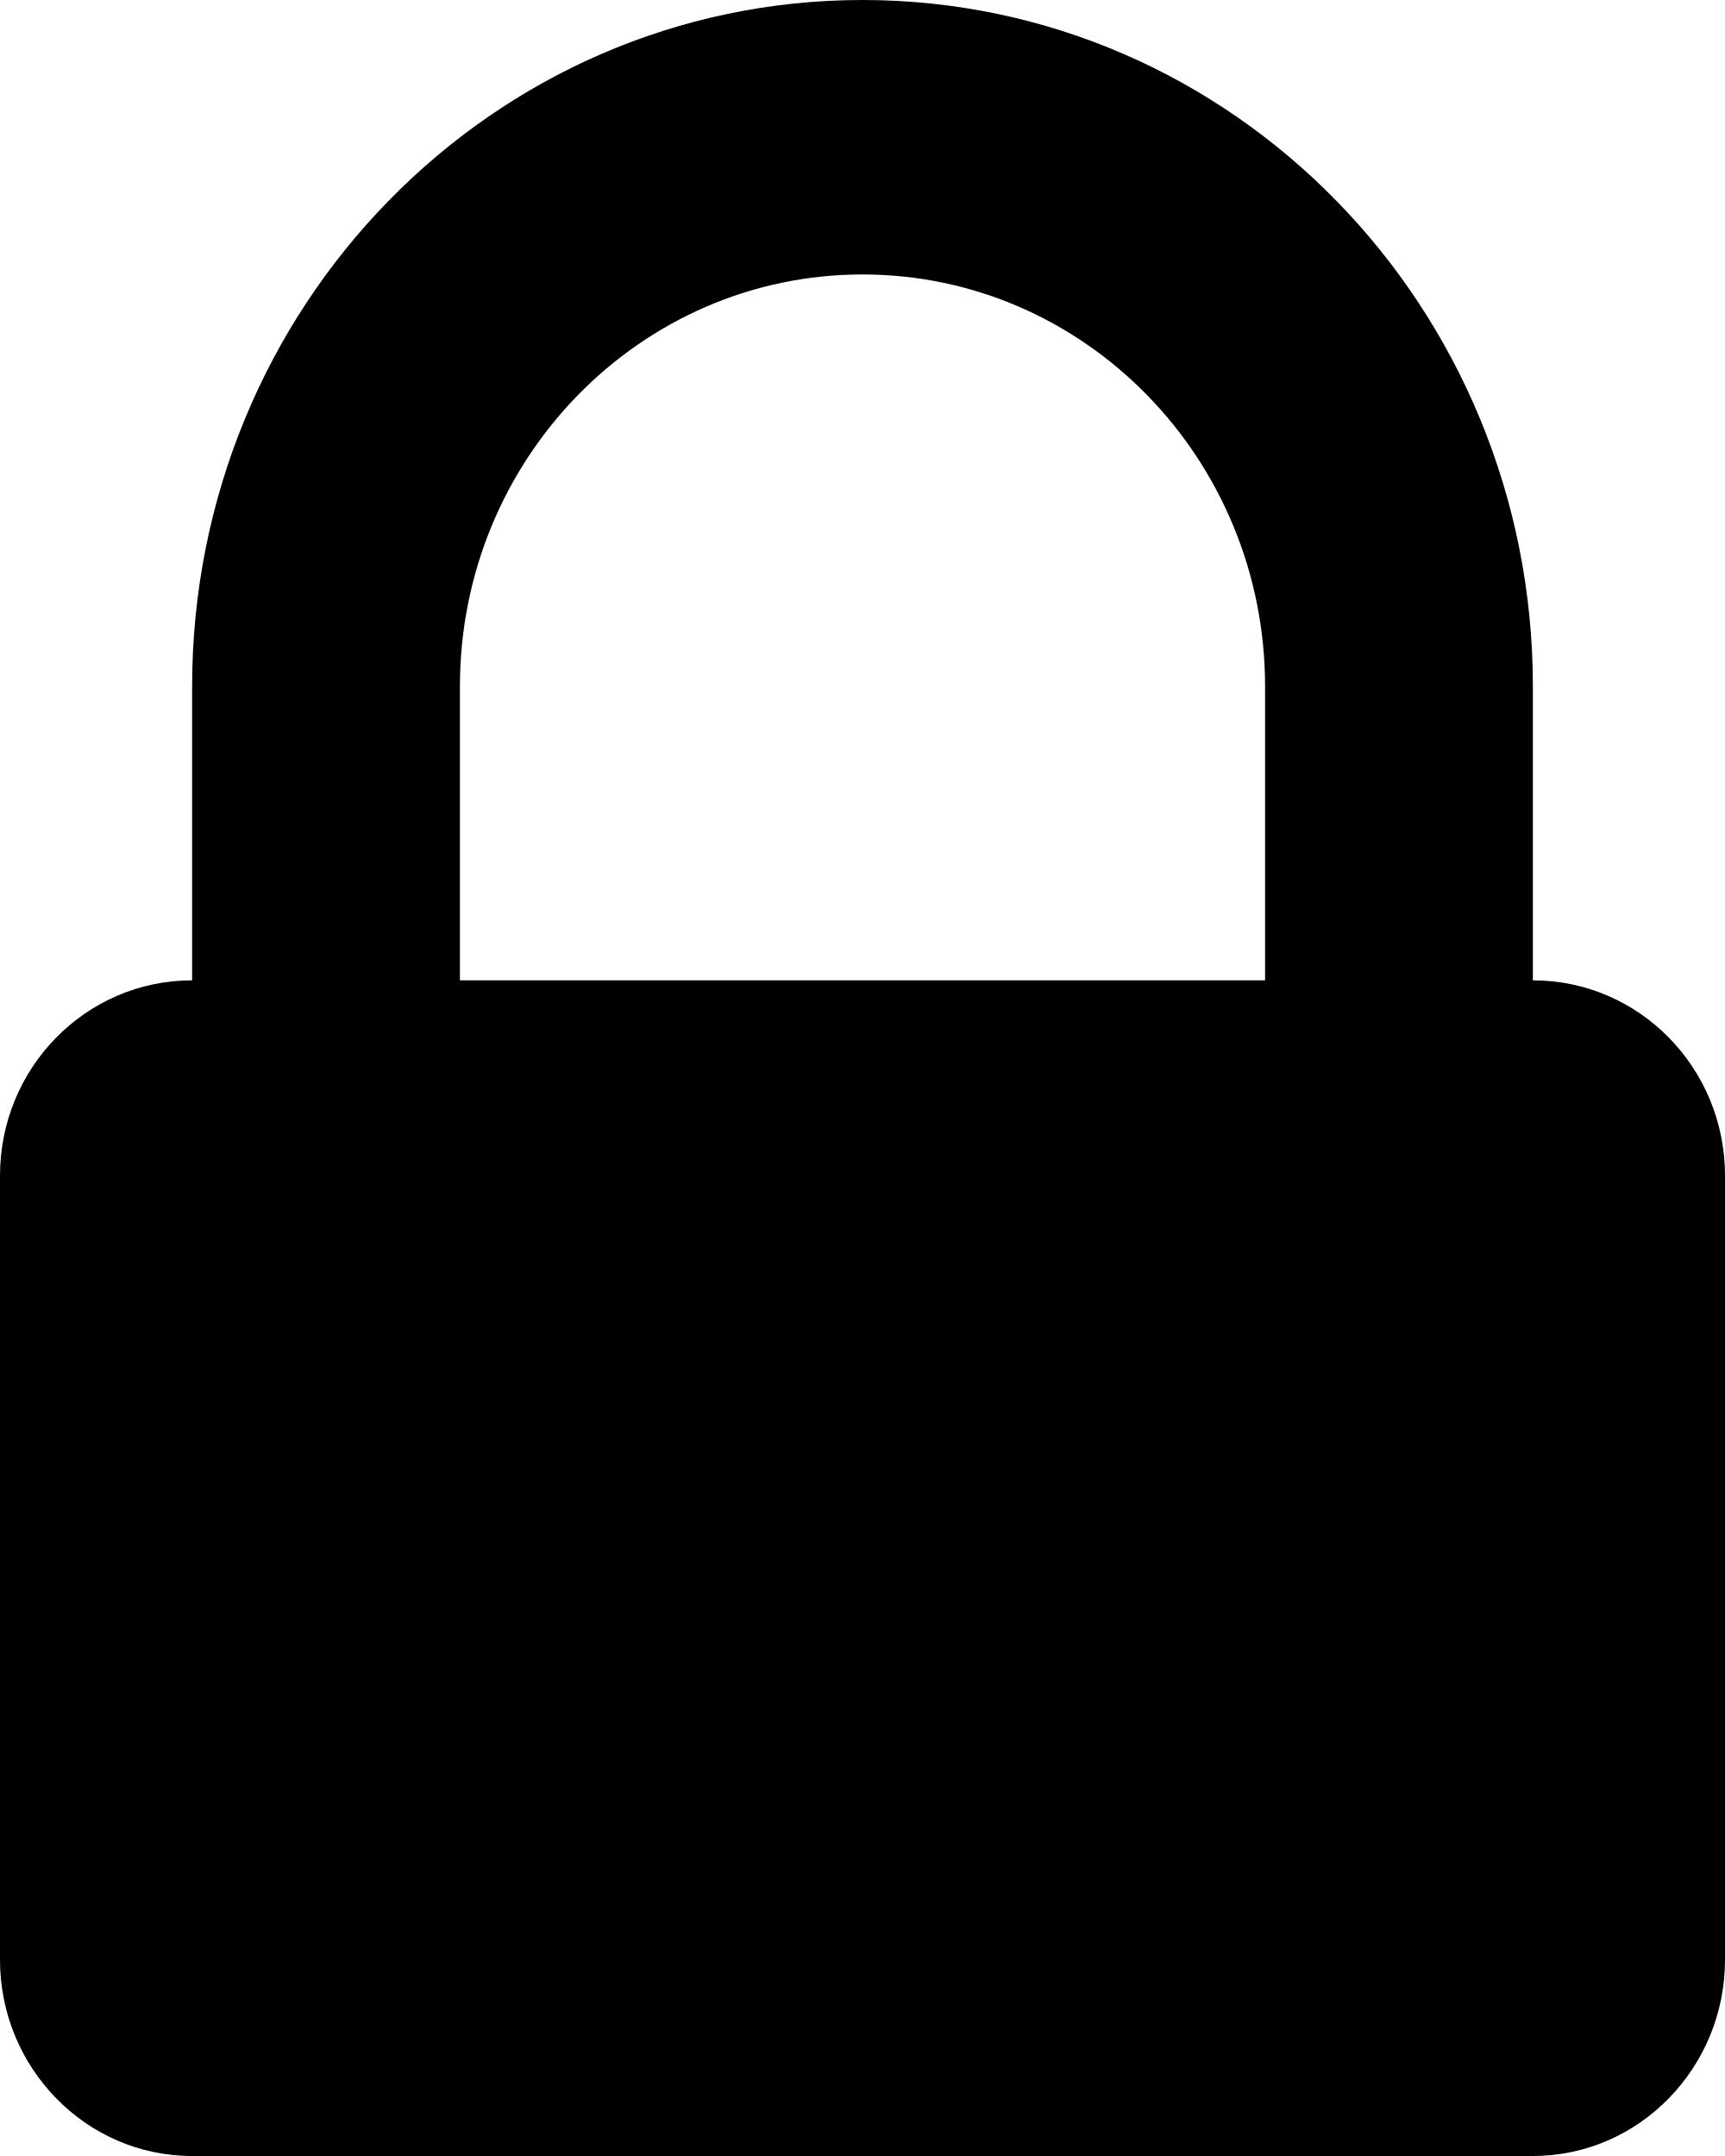
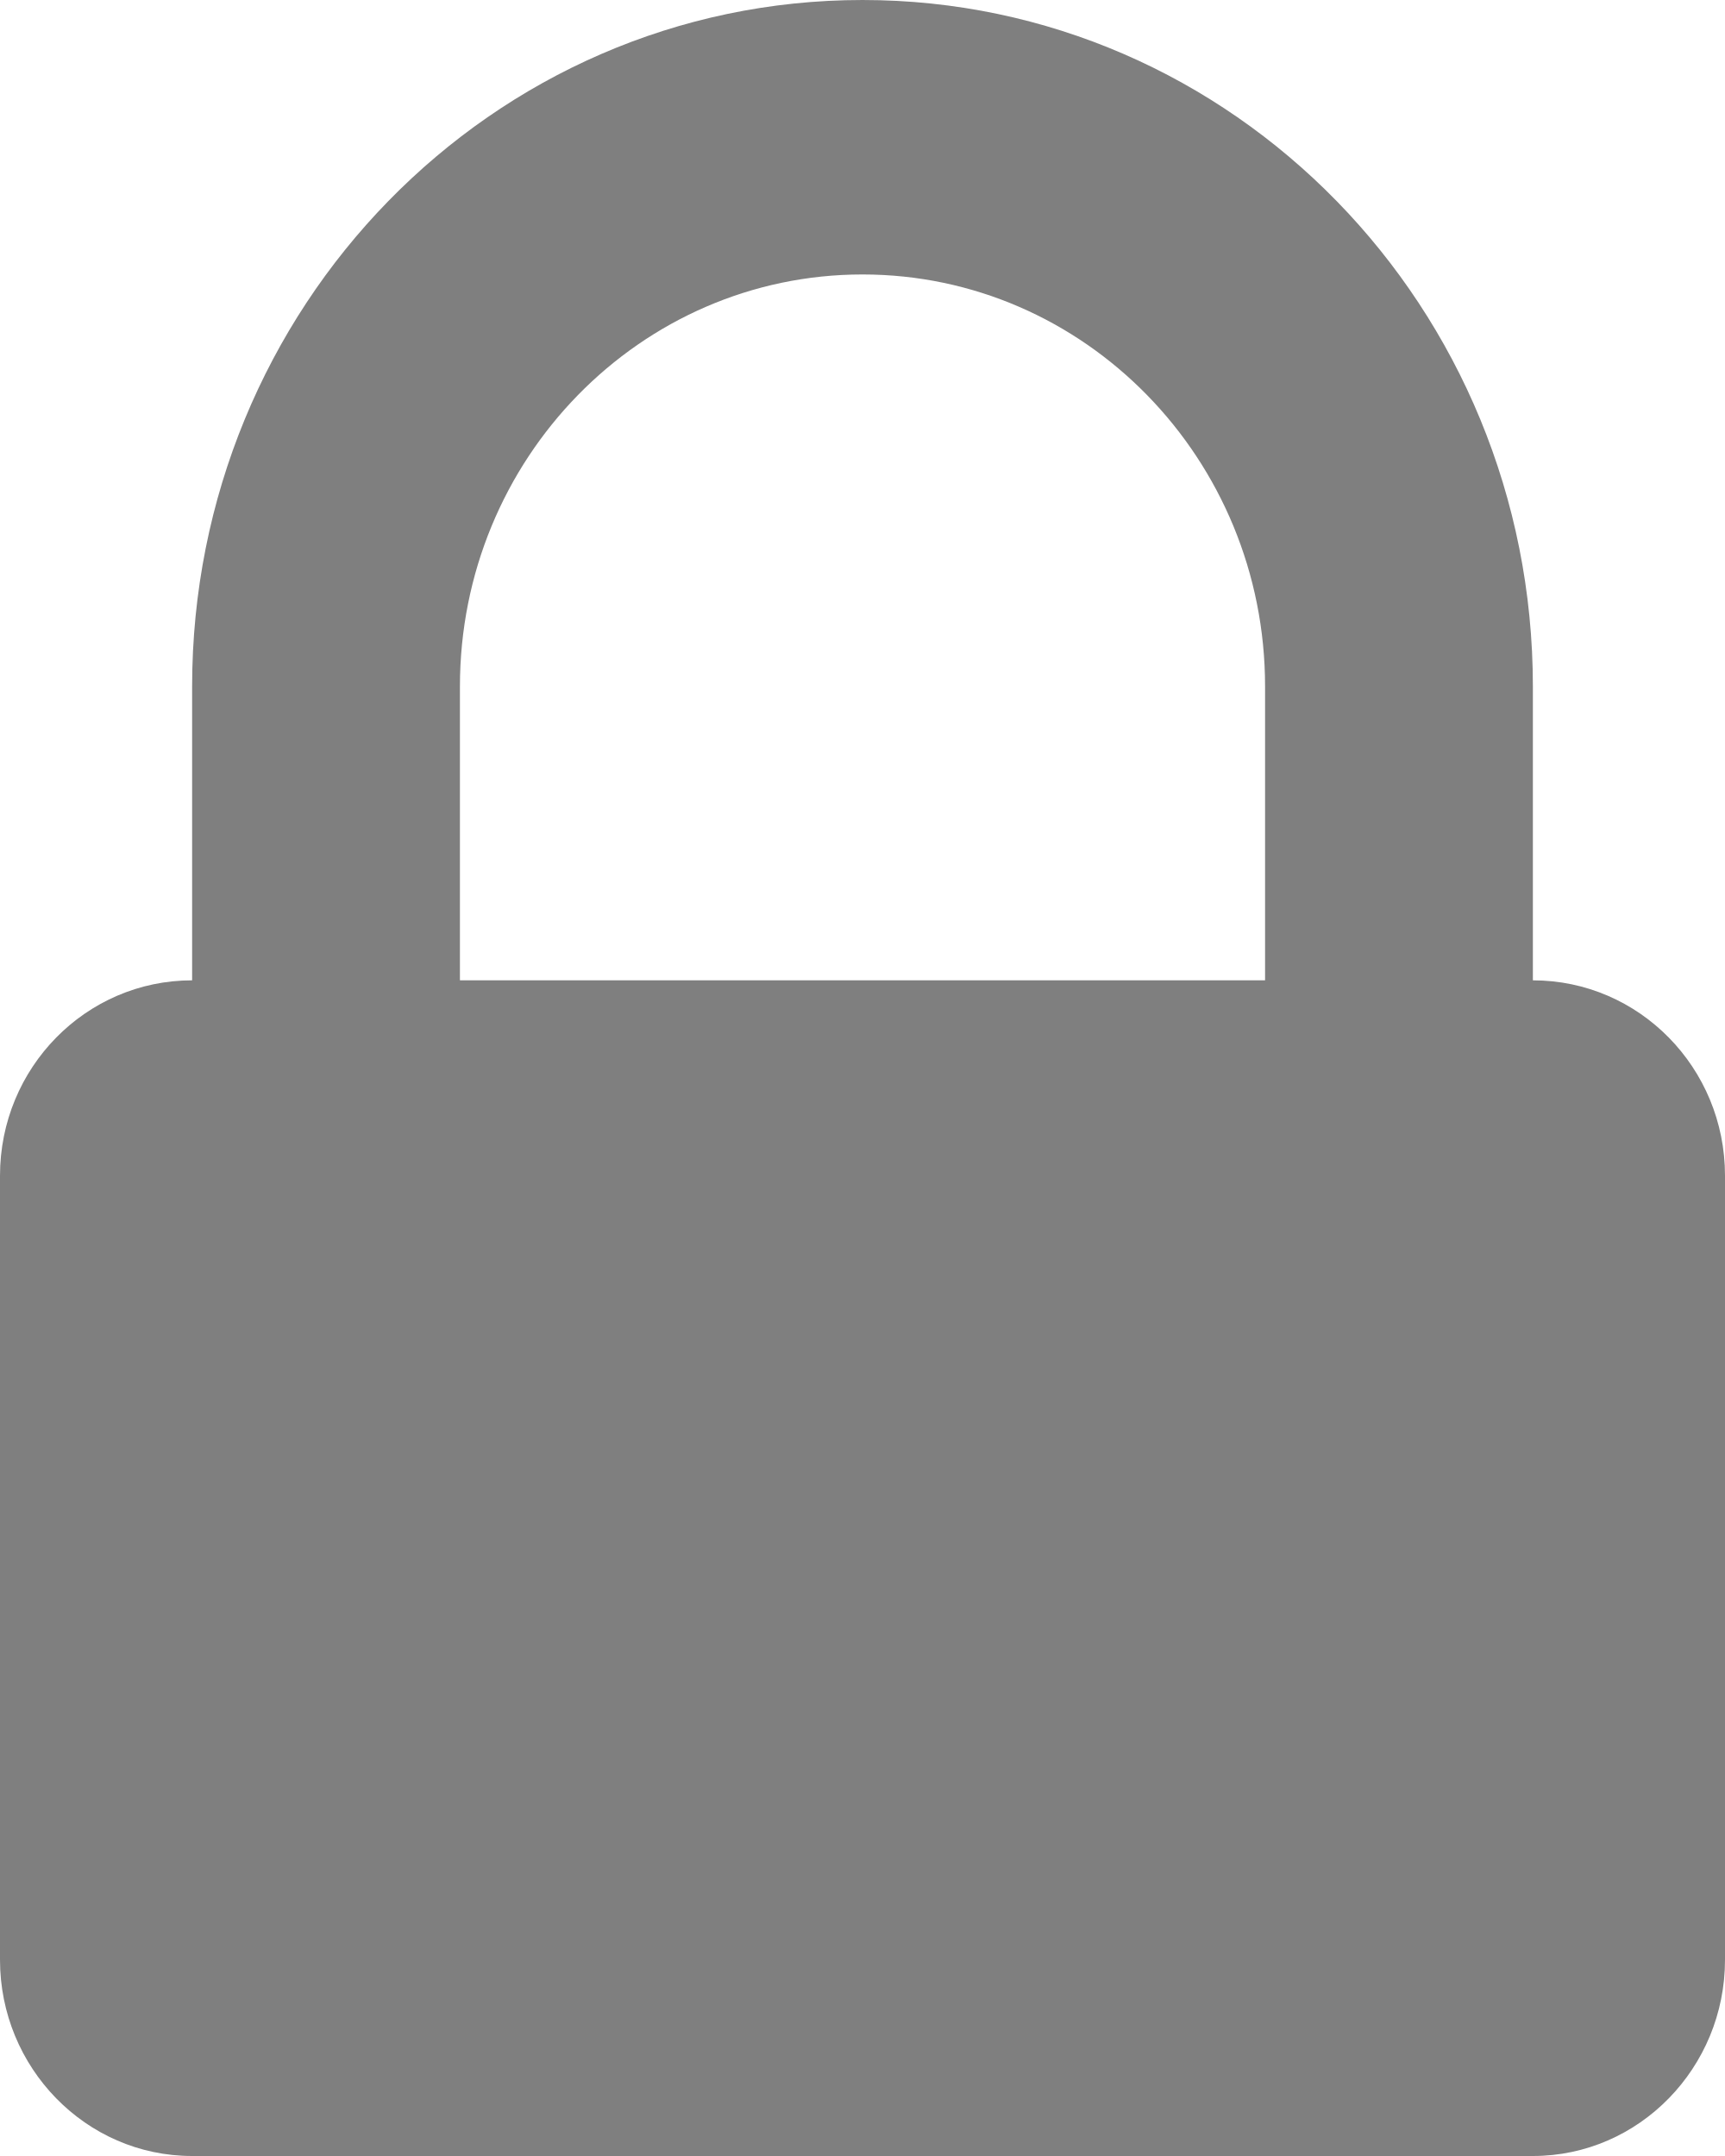
<svg xmlns="http://www.w3.org/2000/svg" version="1.1" viewBox="0 0 8 10">
-   <path d="M 2.133 3.184 C 2.133 2.129 2.969 1.273 4 1.273 C 5.031 1.273 5.867 2.129 5.867 3.184 L 5.867 4.547 L 2.133 4.547 Z M 7.109 4.547 L 7.109 3.184 C 7.109 1.426 5.719 0 4 0 C 2.281 0 0.891 1.426 0.891 3.184 L 0.891 4.547 C 0.398 4.547 0 4.953 0 5.453 L 0 9.09 C 0 9.59 0.398 10 0.891 10 L 7.109 10 C 7.602 10 8 9.59 8 9.09 L 8 5.453 C 8 4.953 7.602 4.547 7.109 4.547" />
+   <path fill="hsla(0, 0%, 0%, 0.5)" d="M 2.133 3.184 C 2.133 2.129 2.969 1.273 4 1.273 C 5.031 1.273 5.867 2.129 5.867 3.184 L 5.867 4.547 L 2.133 4.547 Z M 7.109 4.547 L 7.109 3.184 C 7.109 1.426 5.719 0 4 0 C 2.281 0 0.891 1.426 0.891 3.184 L 0.891 4.547 C 0.398 4.547 0 4.953 0 5.453 L 0 9.09 C 0 9.59 0.398 10 0.891 10 L 7.109 10 C 7.602 10 8 9.59 8 9.09 L 8 5.453 C 8 4.953 7.602 4.547 7.109 4.547" />
</svg>
